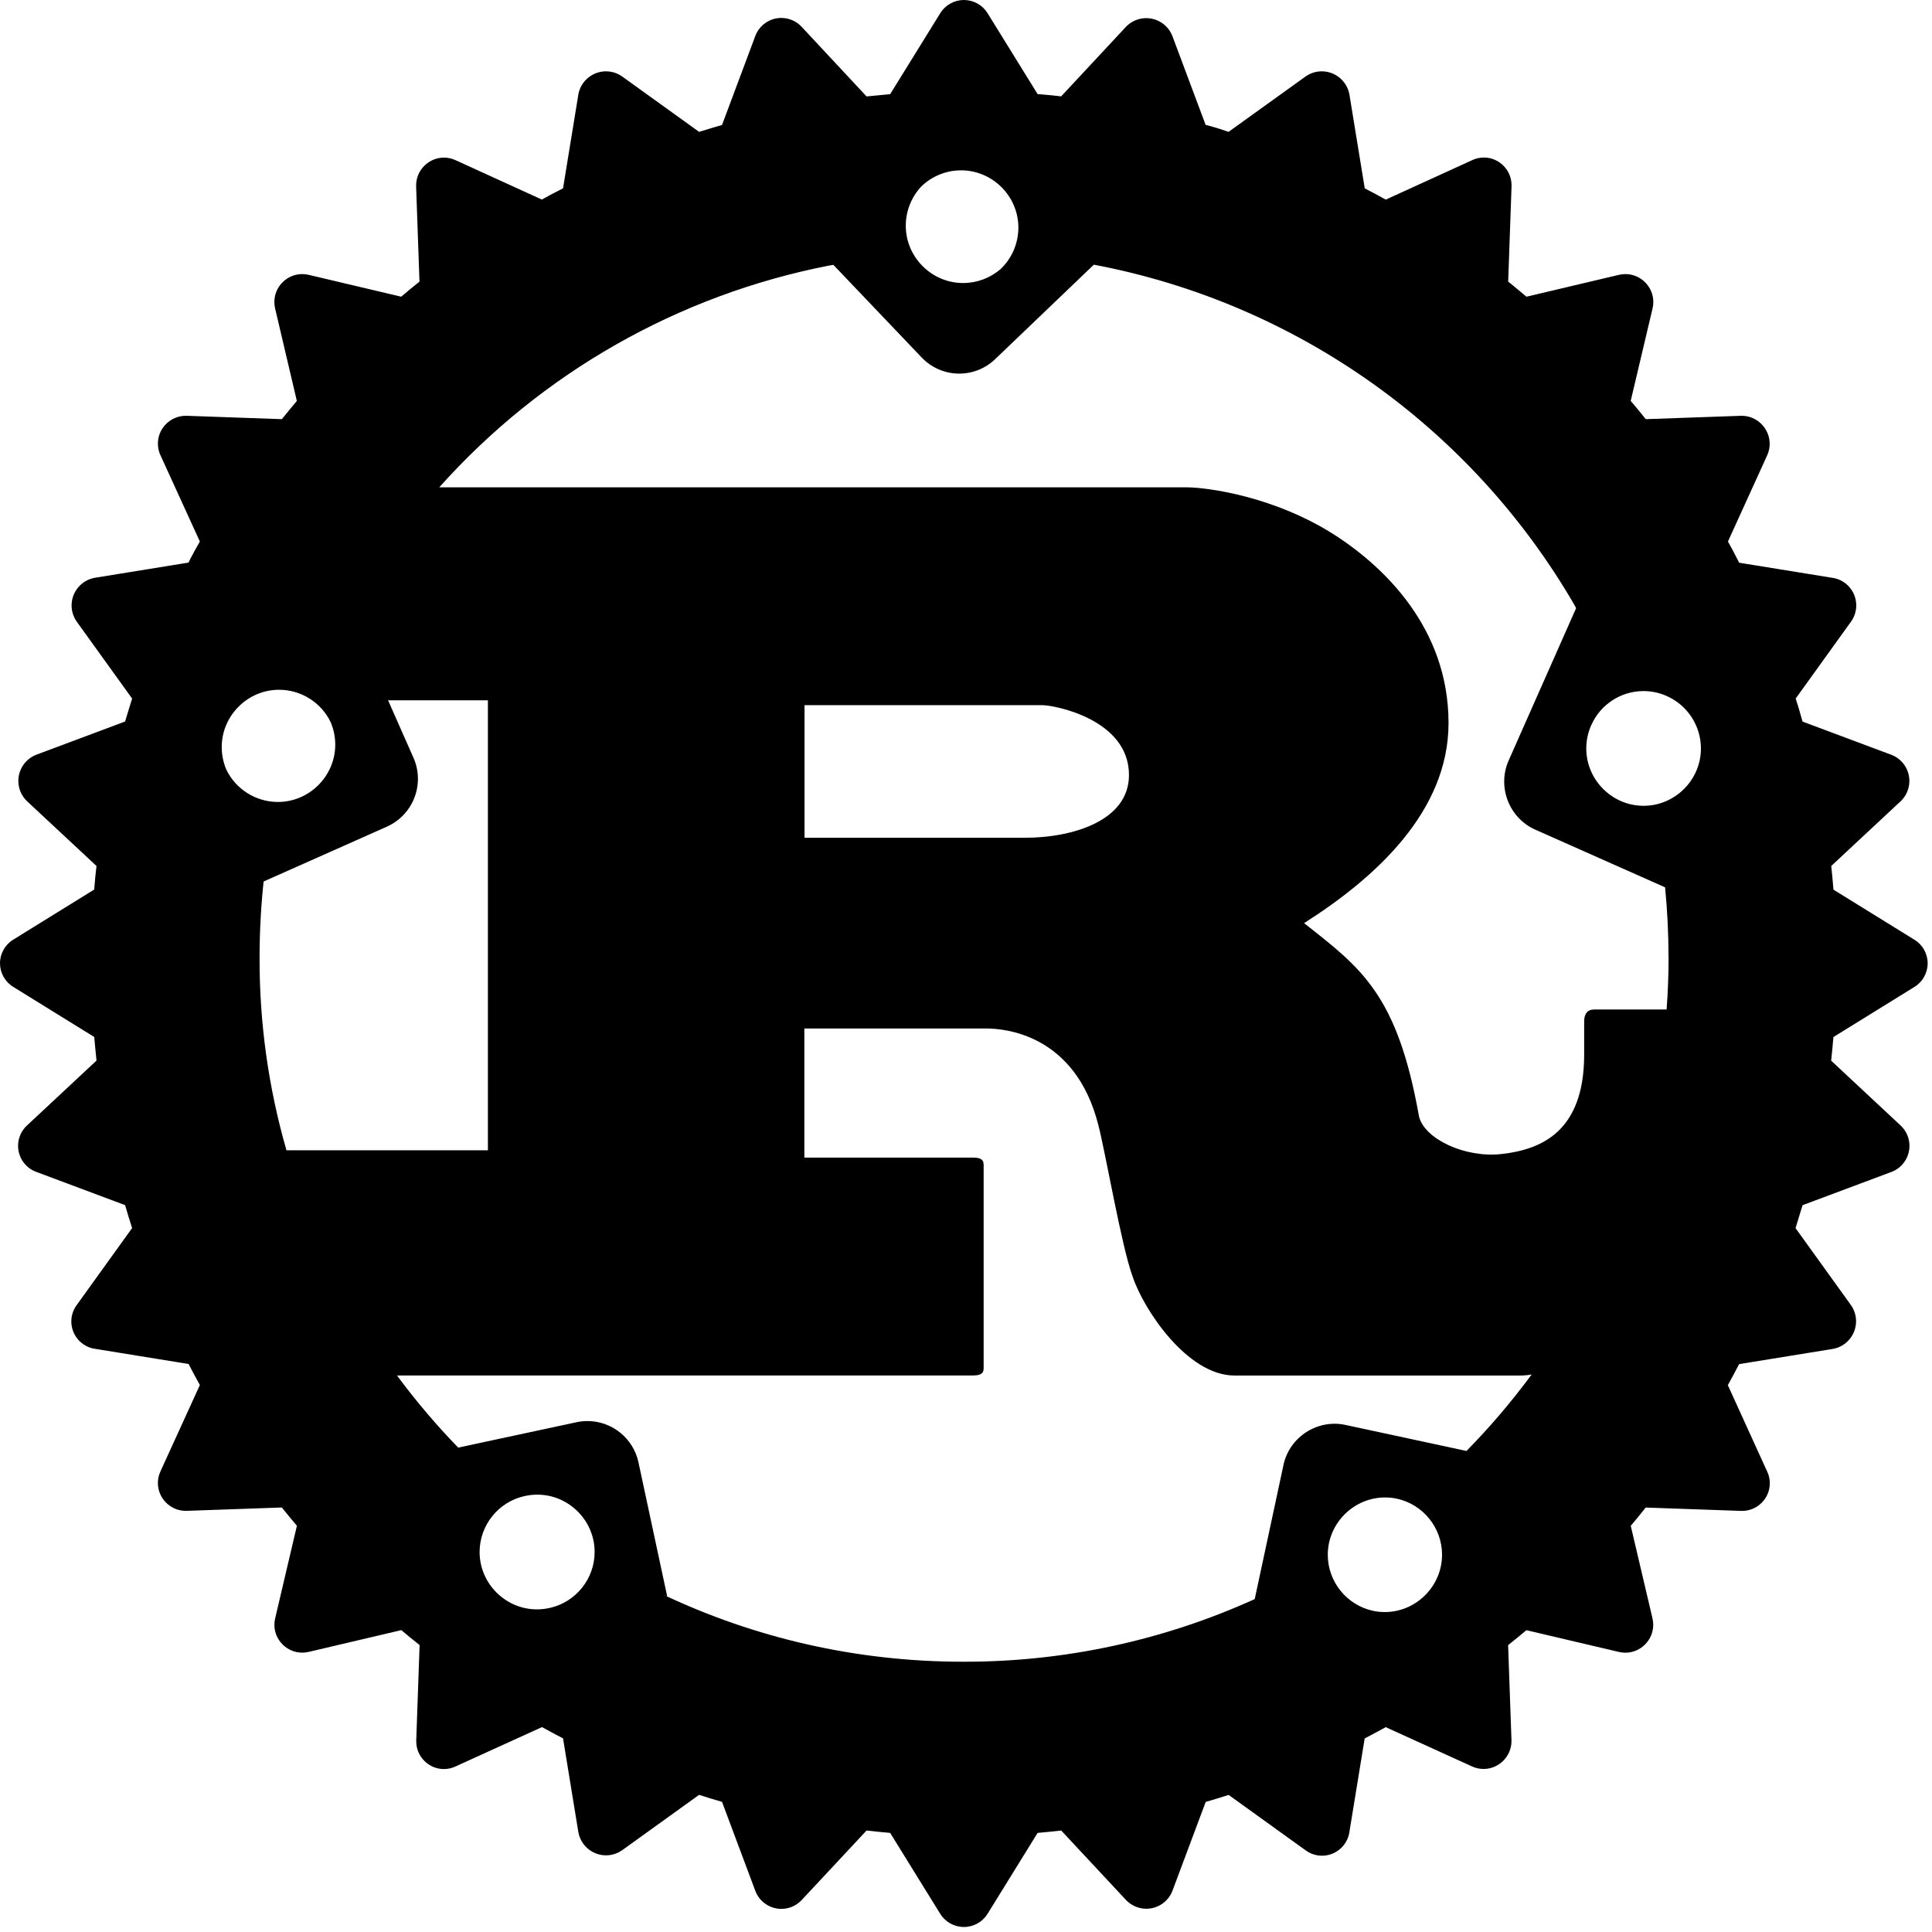
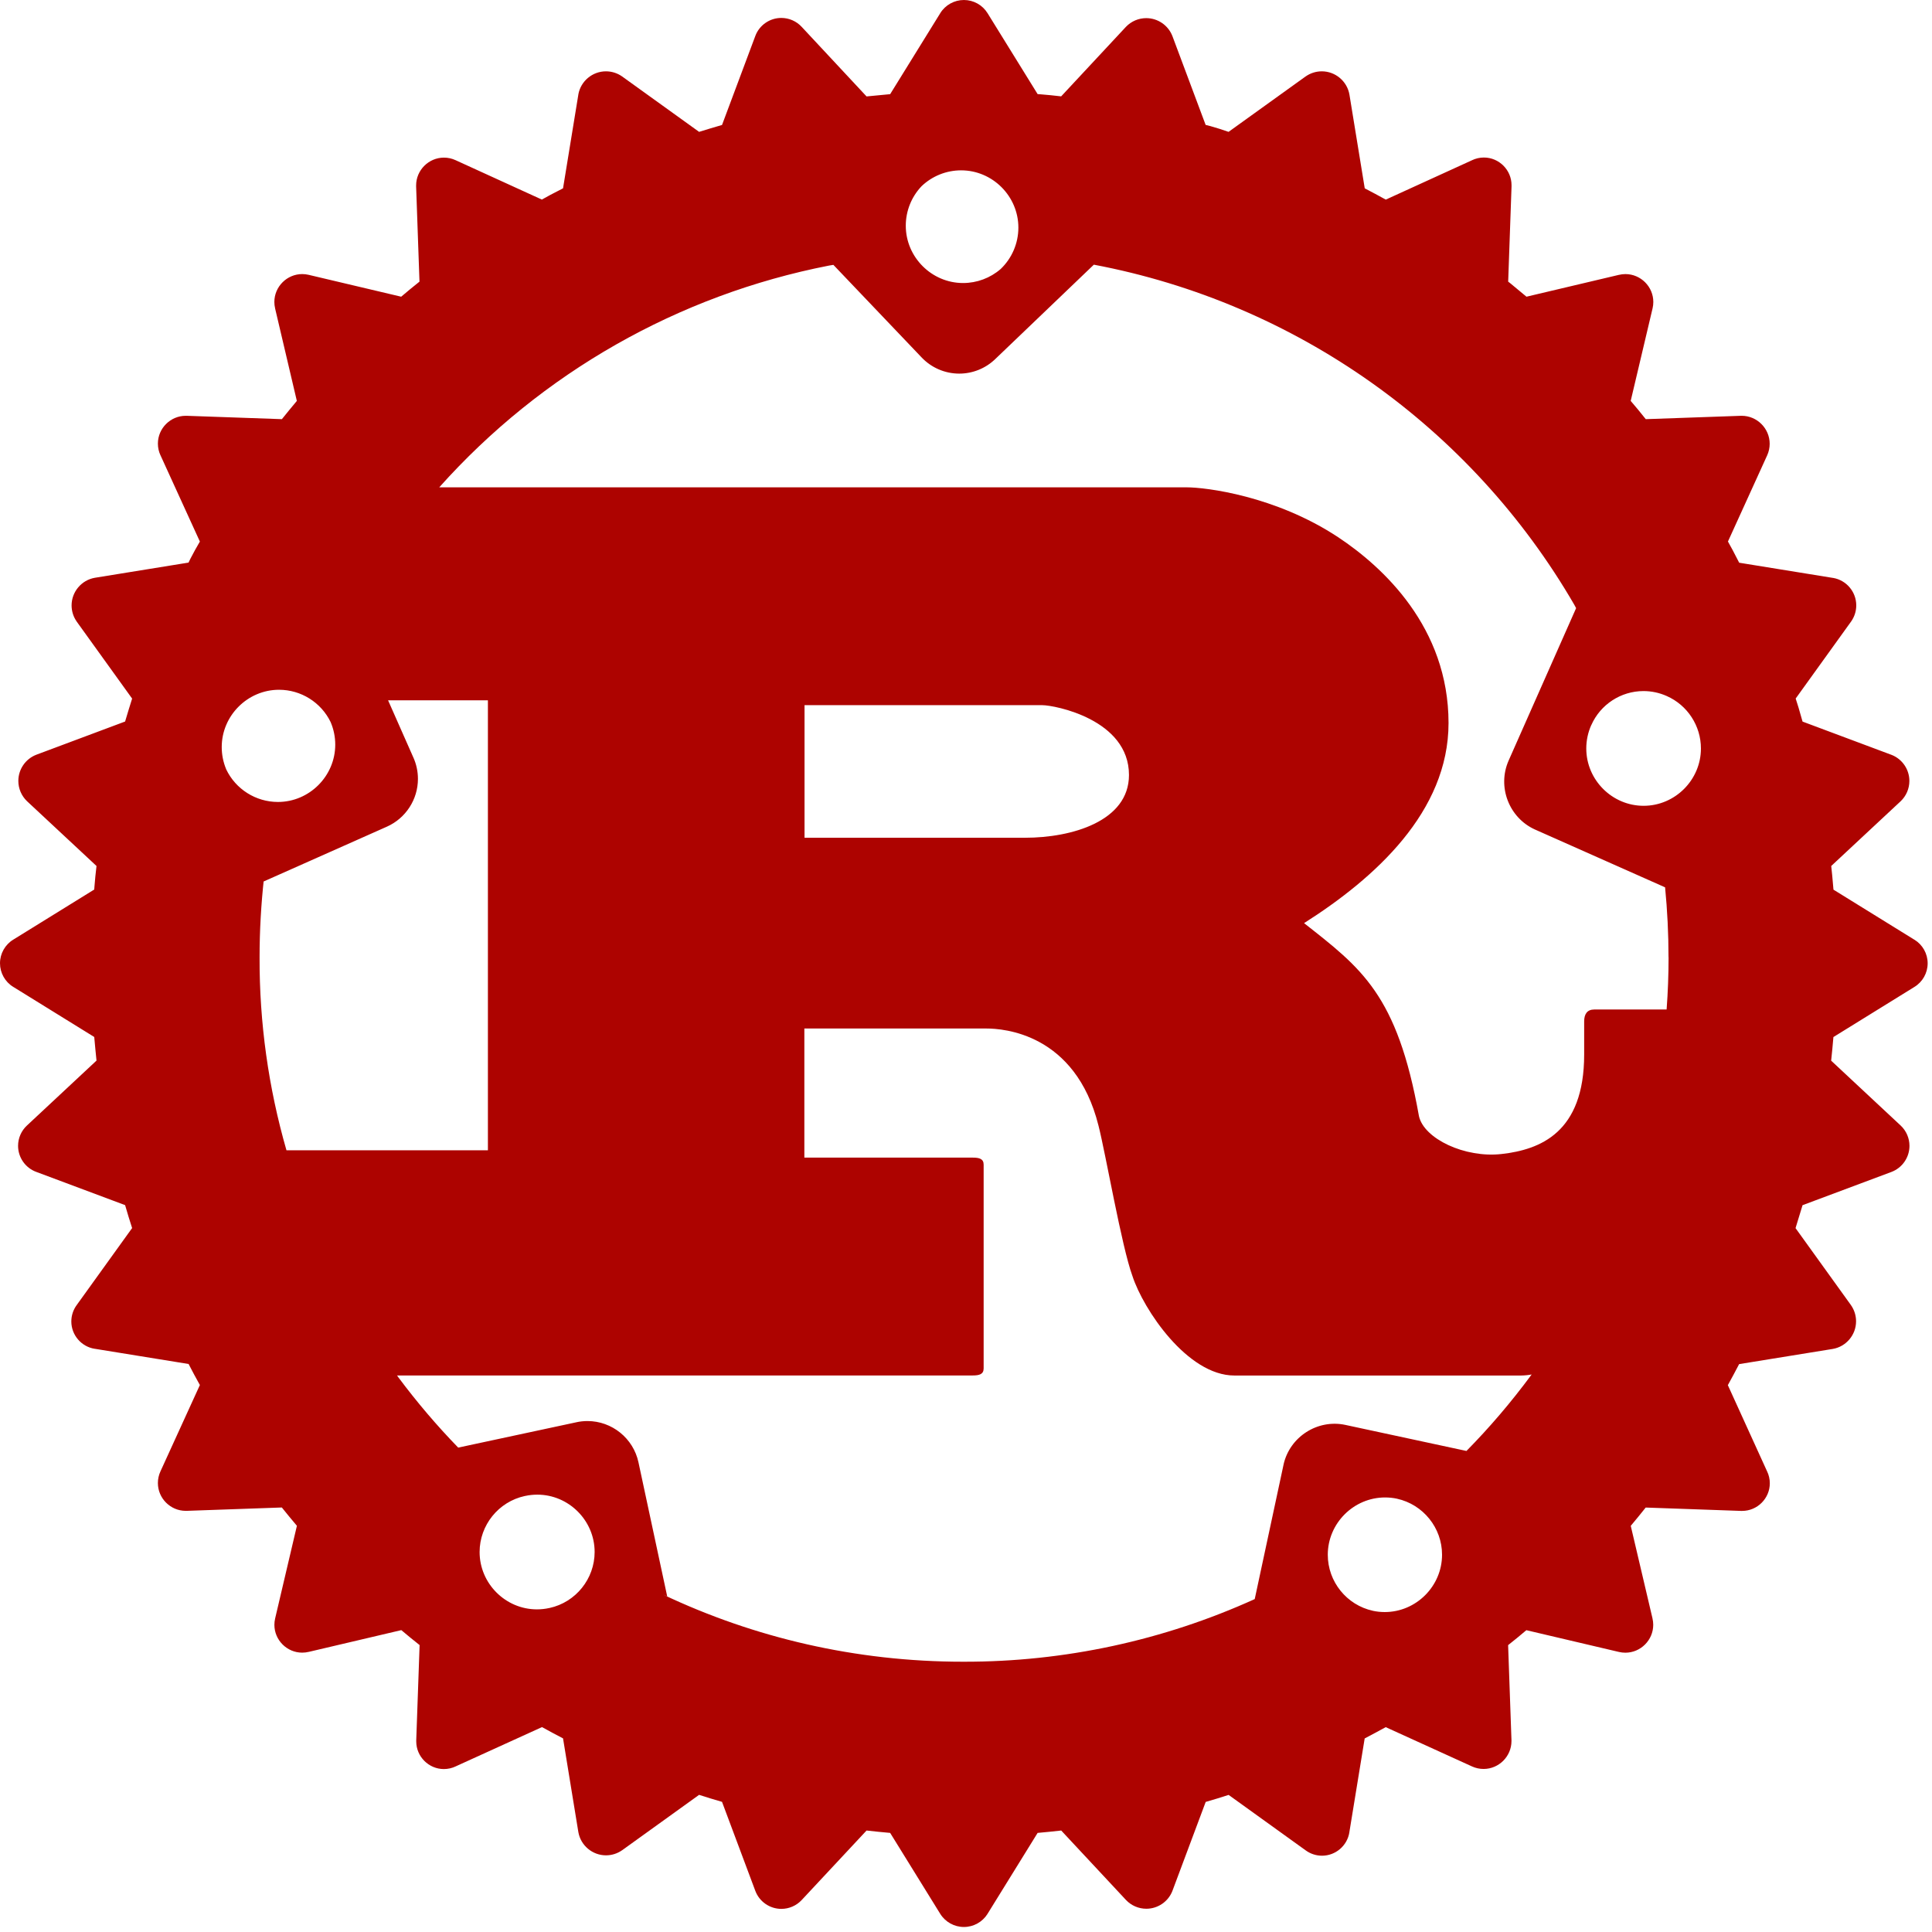
<svg xmlns="http://www.w3.org/2000/svg" width="100%" height="100%" viewBox="0 0 198 198" version="1.1" xml:space="preserve" style="fill-rule:evenodd;clip-rule:evenodd;stroke-linejoin:round;stroke-miterlimit:2;">
  <g transform="matrix(1,0,0,1,-0.000043,-0.000007)">
    <g transform="matrix(1,0,0,1,-1.19722,-1.267959)">
      <g transform="matrix(0.195312,0,0,0.195312,0,0)">
-         <path d="M1010.656,499.584L968.192,473.312C967.786,468.313 967.306,463.321 966.752,458.336L966.976,460.928L1003.456,426.912C1006.37,424.141 1008.021,420.291 1008.021,416.269C1008.021,410.237 1004.305,404.791 998.688,402.592L998.592,402.56L951.968,385.12C950.632,380.23 949.17,375.375 947.584,370.56L948.32,373.088L977.408,332.672C979.191,330.187 980.15,327.205 980.15,324.147C980.15,317.042 974.973,310.914 967.968,309.728L967.872,309.728L918.72,301.76C916.511,297.363 914.196,293.021 911.776,288.736L912.8,290.688L933.44,245.344C934.282,243.459 934.717,241.418 934.717,239.354C934.717,231.297 928.086,224.666 920.029,224.666C919.891,224.666 919.754,224.668 919.616,224.672L869.696,226.432C867.036,223.068 864.304,219.761 861.504,216.512L861.792,216.864L873.28,168.256C873.533,167.168 873.661,166.055 873.661,164.938C873.661,156.916 867.06,150.314 859.037,150.314C857.885,150.314 856.736,150.45 855.616,150.72L855.712,150.688L807.104,162.176C804.302,159.8 801.475,157.453 798.624,155.136L797.504,154.272L799.264,104.352L799.264,103.644C799.264,95.692 792.72,89.148 784.768,89.148C782.609,89.148 780.477,89.631 778.528,90.56L778.624,90.528L733.28,111.232C729.624,109.215 725.943,107.241 722.24,105.312L714.208,56.128C712.991,49.101 706.835,43.919 699.704,43.919C696.658,43.919 693.686,44.864 691.2,46.624L691.232,46.592L650.784,75.68C647.649,74.577 644.479,73.574 641.28,72.672L638.752,72.032L621.312,25.408C619.12,19.755 613.65,16.009 607.587,16.009C603.577,16.009 599.735,17.648 596.96,20.544L562.944,57.056C559.304,56.618 555.655,56.256 552,55.968L550.592,55.872L524.32,13.408C521.664,9.113 516.96,6.492 511.91,6.492C506.874,6.492 502.18,9.1 499.52,13.376L499.488,13.44L473.216,55.904C469.085,56.265 464.957,56.66 460.832,57.088L426.784,20.576C424.029,17.598 420.152,15.902 416.095,15.902C410.042,15.902 404.592,19.677 402.464,25.344L402.432,25.44L384.992,72.064C380.928,73.216 376.96,74.464 372.96,75.68L332.544,46.592C330.067,44.853 327.113,43.92 324.087,43.92C316.992,43.92 310.857,49.05 309.6,56.032L309.6,56.128L301.568,105.312C297.171,107.521 292.829,109.836 288.544,112.256L290.496,111.232L245.152,90.528C243.244,89.654 241.17,89.201 239.072,89.201C231.067,89.201 224.48,95.788 224.48,103.793L224.48,104.384L224.48,104.352L226.24,154.272C223.008,156.832 219.808,159.488 216.64,162.176L168.032,150.688C166.944,150.435 165.831,150.307 164.714,150.307C156.692,150.307 150.09,156.908 150.09,164.931C150.09,166.083 150.226,167.232 150.496,168.352L150.464,168.256L161.888,216.864C159.238,220.023 156.625,223.213 154.048,226.432L104.128,224.672L103.571,224.672C95.567,224.672 88.979,231.259 88.979,239.264C88.979,241.386 89.442,243.483 90.336,245.408L90.304,245.312L111.008,290.656C109.287,293.588 107.644,296.565 106.08,299.584L105.056,301.696L55.904,309.664C48.877,310.881 43.695,317.037 43.695,324.168C43.695,327.214 44.64,330.186 46.4,332.672L46.368,332.64L75.456,373.056C74.176,377.056 72.992,381.024 71.776,385.088L25.152,402.528C19.499,404.72 15.753,410.19 15.753,416.253C15.753,420.263 17.392,424.105 20.288,426.88L56.768,460.896C56.329,464.536 55.966,468.185 55.68,471.84L55.584,473.248L13.12,499.52C8.785,502.151 6.13,506.868 6.13,511.94C6.13,516.984 8.757,521.68 13.056,524.32L13.12,524.352L55.584,550.624C55.936,554.752 56.352,558.912 56.768,563.008L20.288,597.056C17.31,599.811 15.614,603.688 15.614,607.745C15.614,613.798 19.389,619.248 25.056,621.376L25.152,621.408L71.776,638.848C72.928,642.912 74.176,646.912 75.456,650.88L46.368,691.296C44.541,693.787 43.556,696.797 43.556,699.886C43.556,707.013 48.799,713.139 55.84,714.24L55.936,714.24L105.088,722.208C107.008,725.92 108.96,729.6 111.008,733.248L90.304,778.592C89.43,780.5 88.977,782.574 88.977,784.672C88.977,792.677 95.564,799.264 103.569,799.264L104.16,799.264L154.016,797.504C156.608,800.736 159.232,803.936 161.92,807.104L150.496,855.744C150.239,856.837 150.11,857.957 150.11,859.08C150.11,867.085 156.697,873.672 164.702,873.672C165.878,873.672 167.05,873.529 168.192,873.248L168.096,873.28L216.704,861.856C219.872,864.544 223.072,867.136 226.304,869.696L224.544,919.616L224.544,920.26C224.544,928.212 231.088,934.756 239.04,934.756C241.199,934.756 243.331,934.273 245.28,933.344L245.184,933.376L290.528,912.736C294.208,914.784 297.856,916.736 301.568,918.656L309.6,967.808C310.813,974.838 316.971,980.025 324.106,980.025C327.137,980.025 330.096,979.089 332.576,977.344L332.544,977.376L372.96,948.288C376.96,949.568 380.928,950.816 384.992,951.968L402.432,998.592C404.546,1004.306 410.025,1008.122 416.118,1008.122C420.16,1008.122 424.026,1006.443 426.784,1003.488L460.832,967.008C464.928,967.488 469.056,967.872 473.216,968.256L499.488,1010.72C502.154,1015.008 506.859,1017.624 511.908,1017.624C516.931,1017.624 521.614,1015.036 524.288,1010.784L524.32,1010.72L550.592,968.256C554.72,967.872 558.88,967.488 562.976,967.008L596.992,1003.488C599.763,1006.402 603.613,1008.053 607.635,1008.053C613.667,1008.053 619.113,1004.337 621.312,998.72L621.344,998.624L638.784,952C642.848,950.848 646.848,949.6 650.816,948.32L691.232,977.408C693.723,979.235 696.733,980.22 699.822,980.22C706.949,980.22 713.075,974.977 714.176,967.936L714.176,967.84L722.208,918.688C725.92,916.768 729.6,914.752 733.248,912.768L778.592,933.408C780.483,934.261 782.534,934.703 784.608,934.703C792.624,934.703 799.223,928.112 799.232,920.096L799.232,919.616L799.232,919.648L797.472,869.728C800.704,867.168 803.904,864.576 807.04,861.888L855.648,873.312C856.744,873.569 857.866,873.699 858.992,873.699C867.014,873.699 873.616,867.098 873.616,859.075C873.616,857.932 873.482,856.792 873.216,855.68L873.248,855.776L861.824,807.136C864.48,803.968 867.104,800.768 869.664,797.536L919.584,799.296L920.292,799.296C928.244,799.296 934.788,792.752 934.788,784.8C934.788,782.641 934.305,780.509 933.376,778.56L933.408,778.656L912.768,733.312C914.784,729.632 916.768,725.984 918.688,722.272L967.84,714.304C974.867,713.087 980.049,706.931 980.049,699.8C980.049,696.754 979.104,693.782 977.344,691.296L977.376,691.328L948.288,650.912L951.968,638.88L998.592,621.44C1004.282,619.302 1008.072,613.829 1008.072,607.751C1008.072,603.713 1006.4,599.851 1003.456,597.088L966.976,563.04C967.392,558.944 967.84,554.816 968.16,550.656L1010.624,524.384C1014.959,521.753 1017.614,517.036 1017.614,511.964C1017.614,506.92 1014.987,502.224 1010.688,499.584L1010.624,499.552L1010.656,499.584ZM726.528,851.712C712.755,848.713 702.847,836.416 702.847,822.32C702.847,805.818 716.426,792.239 732.928,792.239C735.08,792.239 737.225,792.47 739.328,792.928L739.136,792.896C752.903,795.901 762.804,808.196 762.804,822.288C762.804,838.792 749.224,852.372 732.72,852.372C730.563,852.372 728.412,852.14 726.304,851.68L726.496,851.712L726.528,851.712ZM712.096,754.176C697.46,751.028 682.818,760.448 679.616,775.072L679.584,775.264L664.512,845.568C616.6,867.303 564.579,878.511 511.968,878.432L511.424,878.432C455.104,878.432 401.728,865.792 353.984,843.168L356.224,844.128L341.152,773.824C338.478,761.232 327.261,752.147 314.389,752.147C312.391,752.147 310.398,752.366 308.448,752.8L308.64,752.768L246.56,766.08C235.36,754.56 224.864,742.208 215.168,729.216L214.464,728.224L516.544,728.224C519.968,728.224 522.272,727.616 522.272,724.512L522.272,617.632C522.272,614.528 520,613.92 516.544,613.92L428.192,613.92L428.192,546.176L523.776,546.176C532.48,546.176 570.4,548.64 582.528,597.12C586.336,612 594.656,660.512 600.352,676.064C606.016,693.472 629.152,728.256 653.824,728.256L804.352,728.256C806.253,728.229 808.148,728.037 810.016,727.68L809.824,727.712C798.848,742.56 787.616,755.648 775.552,767.904L775.616,767.84L712.096,754.176ZM294.272,850.272C292.169,850.73 290.024,850.961 287.872,850.961C271.37,850.961 257.791,837.382 257.791,820.88C257.791,806.784 267.699,794.487 281.472,791.488L281.664,791.456C283.767,790.998 285.912,790.767 288.064,790.767C304.566,790.767 318.145,804.346 318.145,820.848C318.145,834.944 308.237,847.241 294.464,850.24L294.272,850.272ZM179.68,385.536C181.238,389.234 182.041,393.206 182.041,397.218C182.041,413.72 168.463,427.298 151.961,427.298C140.376,427.298 129.778,420.605 124.8,410.144L124.736,409.952C123.243,406.322 122.475,402.434 122.475,398.509C122.475,382.008 136.053,368.429 152.555,368.429C164.057,368.429 174.594,375.027 179.616,385.376L179.68,385.568L179.68,385.536ZM144.48,469.024L209.152,440.256C219.034,435.851 225.43,425.998 225.43,415.179C225.43,411.291 224.604,407.448 223.008,403.904L223.072,404.064L209.76,373.952L262.144,373.952L262.144,610.08L156.448,610.08C146.977,577.191 142.225,543.122 142.336,508.896C142.336,494.816 143.136,480.96 144.64,467.296L144.48,468.96L144.48,469.024ZM428.288,446.112L428.288,376.512L553.056,376.512C559.488,376.512 598.528,383.968 598.528,413.152C598.528,437.376 568.576,446.08 543.968,446.08L428.288,446.08L428.288,446.112ZM881.664,508.768C881.664,517.984 881.312,527.168 880.64,536.192L842.72,536.192C838.912,536.192 837.376,538.656 837.376,542.432L837.376,559.84C837.376,600.832 814.24,609.76 793.984,612.032C774.688,614.208 753.312,603.968 750.688,592.16C739.296,528.16 720.352,514.464 690.4,490.88C727.552,467.296 766.208,432.48 766.208,385.888C766.208,335.584 731.68,303.872 708.192,288.32C675.2,266.56 638.688,262.208 628.832,262.208L236.608,262.208C290.242,202.168 362.075,161.294 441.088,145.856L443.424,145.472L489.664,193.984C494.802,199.44 501.972,202.537 509.466,202.537C516.524,202.537 523.313,199.789 528.384,194.88L580.096,145.376C686.002,165.392 778.104,230.581 832.192,323.808L833.152,325.6L797.728,405.6C791.699,419.29 797.879,435.517 811.488,441.728L811.648,441.792L879.84,472.096C881.024,484.224 881.632,496.416 881.632,508.832L881.664,508.768ZM489.696,104.192C495.284,98.855 502.721,95.874 510.448,95.874C526.931,95.874 540.494,109.437 540.494,125.92C540.494,134.125 537.133,141.981 531.2,147.648C525.732,152.39 518.731,155.002 511.493,155.002C494.992,155.002 481.413,141.424 481.413,124.922C481.413,117.193 484.393,109.753 489.728,104.16L489.696,104.192ZM841.12,386.976C845.891,376.14 856.664,369.112 868.504,369.112C872.708,369.112 876.865,369.998 880.704,371.712C891.588,376.513 898.644,387.338 898.644,399.233C898.644,415.735 885.065,429.313 868.564,429.313C852.062,429.313 838.484,415.735 838.484,399.233C838.484,394.962 839.393,390.74 841.152,386.848L841.088,387.04L841.12,386.976Z" style="fill-rule:nonzero;" />
+         <path d="M1010.656,499.584L968.192,473.312C967.786,468.313 967.306,463.321 966.752,458.336L966.976,460.928L1003.456,426.912C1006.37,424.141 1008.021,420.291 1008.021,416.269C1008.021,410.237 1004.305,404.791 998.688,402.592L998.592,402.56L951.968,385.12C950.632,380.23 949.17,375.375 947.584,370.56L948.32,373.088L977.408,332.672C979.191,330.187 980.15,327.205 980.15,324.147C980.15,317.042 974.973,310.914 967.968,309.728L967.872,309.728L918.72,301.76C916.511,297.363 914.196,293.021 911.776,288.736L912.8,290.688L933.44,245.344C934.282,243.459 934.717,241.418 934.717,239.354C934.717,231.297 928.086,224.666 920.029,224.666C919.891,224.666 919.754,224.668 919.616,224.672L869.696,226.432C867.036,223.068 864.304,219.761 861.504,216.512L861.792,216.864L873.28,168.256C873.533,167.168 873.661,166.055 873.661,164.938C873.661,156.916 867.06,150.314 859.037,150.314C857.885,150.314 856.736,150.45 855.616,150.72L855.712,150.688L807.104,162.176C804.302,159.8 801.475,157.453 798.624,155.136L797.504,154.272L799.264,104.352L799.264,103.644C799.264,95.692 792.72,89.148 784.768,89.148C782.609,89.148 780.477,89.631 778.528,90.56L778.624,90.528L733.28,111.232C729.624,109.215 725.943,107.241 722.24,105.312L714.208,56.128C712.991,49.101 706.835,43.919 699.704,43.919C696.658,43.919 693.686,44.864 691.2,46.624L691.232,46.592L650.784,75.68C647.649,74.577 644.479,73.574 641.28,72.672L638.752,72.032L621.312,25.408C619.12,19.755 613.65,16.009 607.587,16.009C603.577,16.009 599.735,17.648 596.96,20.544L562.944,57.056C559.304,56.618 555.655,56.256 552,55.968L550.592,55.872L524.32,13.408C521.664,9.113 516.96,6.492 511.91,6.492C506.874,6.492 502.18,9.1 499.52,13.376L499.488,13.44L473.216,55.904C469.085,56.265 464.957,56.66 460.832,57.088L426.784,20.576C424.029,17.598 420.152,15.902 416.095,15.902C410.042,15.902 404.592,19.677 402.464,25.344L402.432,25.44L384.992,72.064C380.928,73.216 376.96,74.464 372.96,75.68L332.544,46.592C330.067,44.853 327.113,43.92 324.087,43.92C316.992,43.92 310.857,49.05 309.6,56.032L309.6,56.128L301.568,105.312C297.171,107.521 292.829,109.836 288.544,112.256L290.496,111.232L245.152,90.528C243.244,89.654 241.17,89.201 239.072,89.201C231.067,89.201 224.48,95.788 224.48,103.793L224.48,104.384L224.48,104.352L226.24,154.272C223.008,156.832 219.808,159.488 216.64,162.176L168.032,150.688C166.944,150.435 165.831,150.307 164.714,150.307C156.692,150.307 150.09,156.908 150.09,164.931C150.09,166.083 150.226,167.232 150.496,168.352L150.464,168.256L161.888,216.864C159.238,220.023 156.625,223.213 154.048,226.432L104.128,224.672L103.571,224.672C95.567,224.672 88.979,231.259 88.979,239.264C88.979,241.386 89.442,243.483 90.336,245.408L90.304,245.312L111.008,290.656C109.287,293.588 107.644,296.565 106.08,299.584L105.056,301.696L55.904,309.664C48.877,310.881 43.695,317.037 43.695,324.168C43.695,327.214 44.64,330.186 46.4,332.672L46.368,332.64L75.456,373.056C74.176,377.056 72.992,381.024 71.776,385.088L25.152,402.528C19.499,404.72 15.753,410.19 15.753,416.253C15.753,420.263 17.392,424.105 20.288,426.88L56.768,460.896C56.329,464.536 55.966,468.185 55.68,471.84L55.584,473.248L13.12,499.52C8.785,502.151 6.13,506.868 6.13,511.94C6.13,516.984 8.757,521.68 13.056,524.32L13.12,524.352L55.584,550.624C55.936,554.752 56.352,558.912 56.768,563.008L20.288,597.056C17.31,599.811 15.614,603.688 15.614,607.745C15.614,613.798 19.389,619.248 25.056,621.376L25.152,621.408L71.776,638.848C72.928,642.912 74.176,646.912 75.456,650.88L46.368,691.296C44.541,693.787 43.556,696.797 43.556,699.886C43.556,707.013 48.799,713.139 55.84,714.24L55.936,714.24L105.088,722.208C107.008,725.92 108.96,729.6 111.008,733.248L90.304,778.592C89.43,780.5 88.977,782.574 88.977,784.672C88.977,792.677 95.564,799.264 103.569,799.264L104.16,799.264L154.016,797.504C156.608,800.736 159.232,803.936 161.92,807.104L150.496,855.744C150.239,856.837 150.11,857.957 150.11,859.08C150.11,867.085 156.697,873.672 164.702,873.672C165.878,873.672 167.05,873.529 168.192,873.248L168.096,873.28L216.704,861.856C219.872,864.544 223.072,867.136 226.304,869.696L224.544,919.616L224.544,920.26C224.544,928.212 231.088,934.756 239.04,934.756C241.199,934.756 243.331,934.273 245.28,933.344L245.184,933.376L290.528,912.736C294.208,914.784 297.856,916.736 301.568,918.656L309.6,967.808C310.813,974.838 316.971,980.025 324.106,980.025C327.137,980.025 330.096,979.089 332.576,977.344L332.544,977.376L372.96,948.288C376.96,949.568 380.928,950.816 384.992,951.968L402.432,998.592C404.546,1004.306 410.025,1008.122 416.118,1008.122C420.16,1008.122 424.026,1006.443 426.784,1003.488L460.832,967.008C464.928,967.488 469.056,967.872 473.216,968.256L499.488,1010.72C502.154,1015.008 506.859,1017.624 511.908,1017.624C516.931,1017.624 521.614,1015.036 524.288,1010.784L524.32,1010.72L550.592,968.256C554.72,967.872 558.88,967.488 562.976,967.008L596.992,1003.488C599.763,1006.402 603.613,1008.053 607.635,1008.053C613.667,1008.053 619.113,1004.337 621.312,998.72L621.344,998.624L638.784,952C642.848,950.848 646.848,949.6 650.816,948.32L691.232,977.408C693.723,979.235 696.733,980.22 699.822,980.22C706.949,980.22 713.075,974.977 714.176,967.936L714.176,967.84L722.208,918.688C725.92,916.768 729.6,914.752 733.248,912.768L778.592,933.408C780.483,934.261 782.534,934.703 784.608,934.703C792.624,934.703 799.223,928.112 799.232,920.096L799.232,919.616L799.232,919.648L797.472,869.728C800.704,867.168 803.904,864.576 807.04,861.888L855.648,873.312C856.744,873.569 857.866,873.699 858.992,873.699C867.014,873.699 873.616,867.098 873.616,859.075C873.616,857.932 873.482,856.792 873.216,855.68L873.248,855.776L861.824,807.136C864.48,803.968 867.104,800.768 869.664,797.536L919.584,799.296L920.292,799.296C928.244,799.296 934.788,792.752 934.788,784.8C934.788,782.641 934.305,780.509 933.376,778.56L933.408,778.656L912.768,733.312C914.784,729.632 916.768,725.984 918.688,722.272L967.84,714.304C974.867,713.087 980.049,706.931 980.049,699.8C980.049,696.754 979.104,693.782 977.344,691.296L977.376,691.328L948.288,650.912L951.968,638.88L998.592,621.44C1004.282,619.302 1008.072,613.829 1008.072,607.751C1008.072,603.713 1006.4,599.851 1003.456,597.088L966.976,563.04C967.392,558.944 967.84,554.816 968.16,550.656L1010.624,524.384C1014.959,521.753 1017.614,517.036 1017.614,511.964C1017.614,506.92 1014.987,502.224 1010.688,499.584L1010.624,499.552L1010.656,499.584ZM726.528,851.712C712.755,848.713 702.847,836.416 702.847,822.32C702.847,805.818 716.426,792.239 732.928,792.239C735.08,792.239 737.225,792.47 739.328,792.928L739.136,792.896C752.903,795.901 762.804,808.196 762.804,822.288C762.804,838.792 749.224,852.372 732.72,852.372C730.563,852.372 728.412,852.14 726.304,851.68L726.496,851.712L726.528,851.712ZM712.096,754.176C697.46,751.028 682.818,760.448 679.616,775.072L679.584,775.264L664.512,845.568C616.6,867.303 564.579,878.511 511.968,878.432L511.424,878.432C455.104,878.432 401.728,865.792 353.984,843.168L356.224,844.128L341.152,773.824C338.478,761.232 327.261,752.147 314.389,752.147C312.391,752.147 310.398,752.366 308.448,752.8L308.64,752.768L246.56,766.08C235.36,754.56 224.864,742.208 215.168,729.216L214.464,728.224L516.544,728.224C519.968,728.224 522.272,727.616 522.272,724.512L522.272,617.632C522.272,614.528 520,613.92 516.544,613.92L428.192,613.92L428.192,546.176L523.776,546.176C532.48,546.176 570.4,548.64 582.528,597.12C586.336,612 594.656,660.512 600.352,676.064C606.016,693.472 629.152,728.256 653.824,728.256L804.352,728.256C806.253,728.229 808.148,728.037 810.016,727.68L809.824,727.712C798.848,742.56 787.616,755.648 775.552,767.904L775.616,767.84L712.096,754.176ZM294.272,850.272C292.169,850.73 290.024,850.961 287.872,850.961C271.37,850.961 257.791,837.382 257.791,820.88C257.791,806.784 267.699,794.487 281.472,791.488L281.664,791.456C283.767,790.998 285.912,790.767 288.064,790.767C304.566,790.767 318.145,804.346 318.145,820.848C318.145,834.944 308.237,847.241 294.464,850.24L294.272,850.272ZM179.68,385.536C181.238,389.234 182.041,393.206 182.041,397.218C182.041,413.72 168.463,427.298 151.961,427.298C140.376,427.298 129.778,420.605 124.8,410.144L124.736,409.952C123.243,406.322 122.475,402.434 122.475,398.509C122.475,382.008 136.053,368.429 152.555,368.429C164.057,368.429 174.594,375.027 179.616,385.376L179.68,385.568L179.68,385.536ZM144.48,469.024L209.152,440.256C219.034,435.851 225.43,425.998 225.43,415.179C225.43,411.291 224.604,407.448 223.008,403.904L223.072,404.064L209.76,373.952L262.144,373.952L262.144,610.08L156.448,610.08C146.977,577.191 142.225,543.122 142.336,508.896C142.336,494.816 143.136,480.96 144.64,467.296L144.48,468.96L144.48,469.024ZM428.288,446.112L428.288,376.512L553.056,376.512C559.488,376.512 598.528,383.968 598.528,413.152C598.528,437.376 568.576,446.08 543.968,446.08L428.288,446.08L428.288,446.112ZM881.664,508.768C881.664,517.984 881.312,527.168 880.64,536.192L842.72,536.192C838.912,536.192 837.376,538.656 837.376,542.432L837.376,559.84C837.376,600.832 814.24,609.76 793.984,612.032C774.688,614.208 753.312,603.968 750.688,592.16C739.296,528.16 720.352,514.464 690.4,490.88C727.552,467.296 766.208,432.48 766.208,385.888C766.208,335.584 731.68,303.872 708.192,288.32C675.2,266.56 638.688,262.208 628.832,262.208L236.608,262.208C290.242,202.168 362.075,161.294 441.088,145.856L443.424,145.472L489.664,193.984C494.802,199.44 501.972,202.537 509.466,202.537C516.524,202.537 523.313,199.789 528.384,194.88L580.096,145.376C686.002,165.392 778.104,230.581 832.192,323.808L833.152,325.6L797.728,405.6C791.699,419.29 797.879,435.517 811.488,441.728L811.648,441.792L879.84,472.096C881.024,484.224 881.632,496.416 881.632,508.832L881.664,508.768ZM489.696,104.192C495.284,98.855 502.721,95.874 510.448,95.874C526.931,95.874 540.494,109.437 540.494,125.92C540.494,134.125 537.133,141.981 531.2,147.648C525.732,152.39 518.731,155.002 511.493,155.002C494.992,155.002 481.413,141.424 481.413,124.922C481.413,117.193 484.393,109.753 489.728,104.16L489.696,104.192ZM841.12,386.976C845.891,376.14 856.664,369.112 868.504,369.112C872.708,369.112 876.865,369.998 880.704,371.712C891.588,376.513 898.644,387.338 898.644,399.233C898.644,415.735 885.065,429.313 868.564,429.313C852.062,429.313 838.484,415.735 838.484,399.233C838.484,394.962 839.393,390.74 841.152,386.848L841.088,387.04L841.12,386.976Z" style="fill:rgb(173,3,0);fill-rule:nonzero;" />
      </g>
    </g>
  </g>
</svg>
